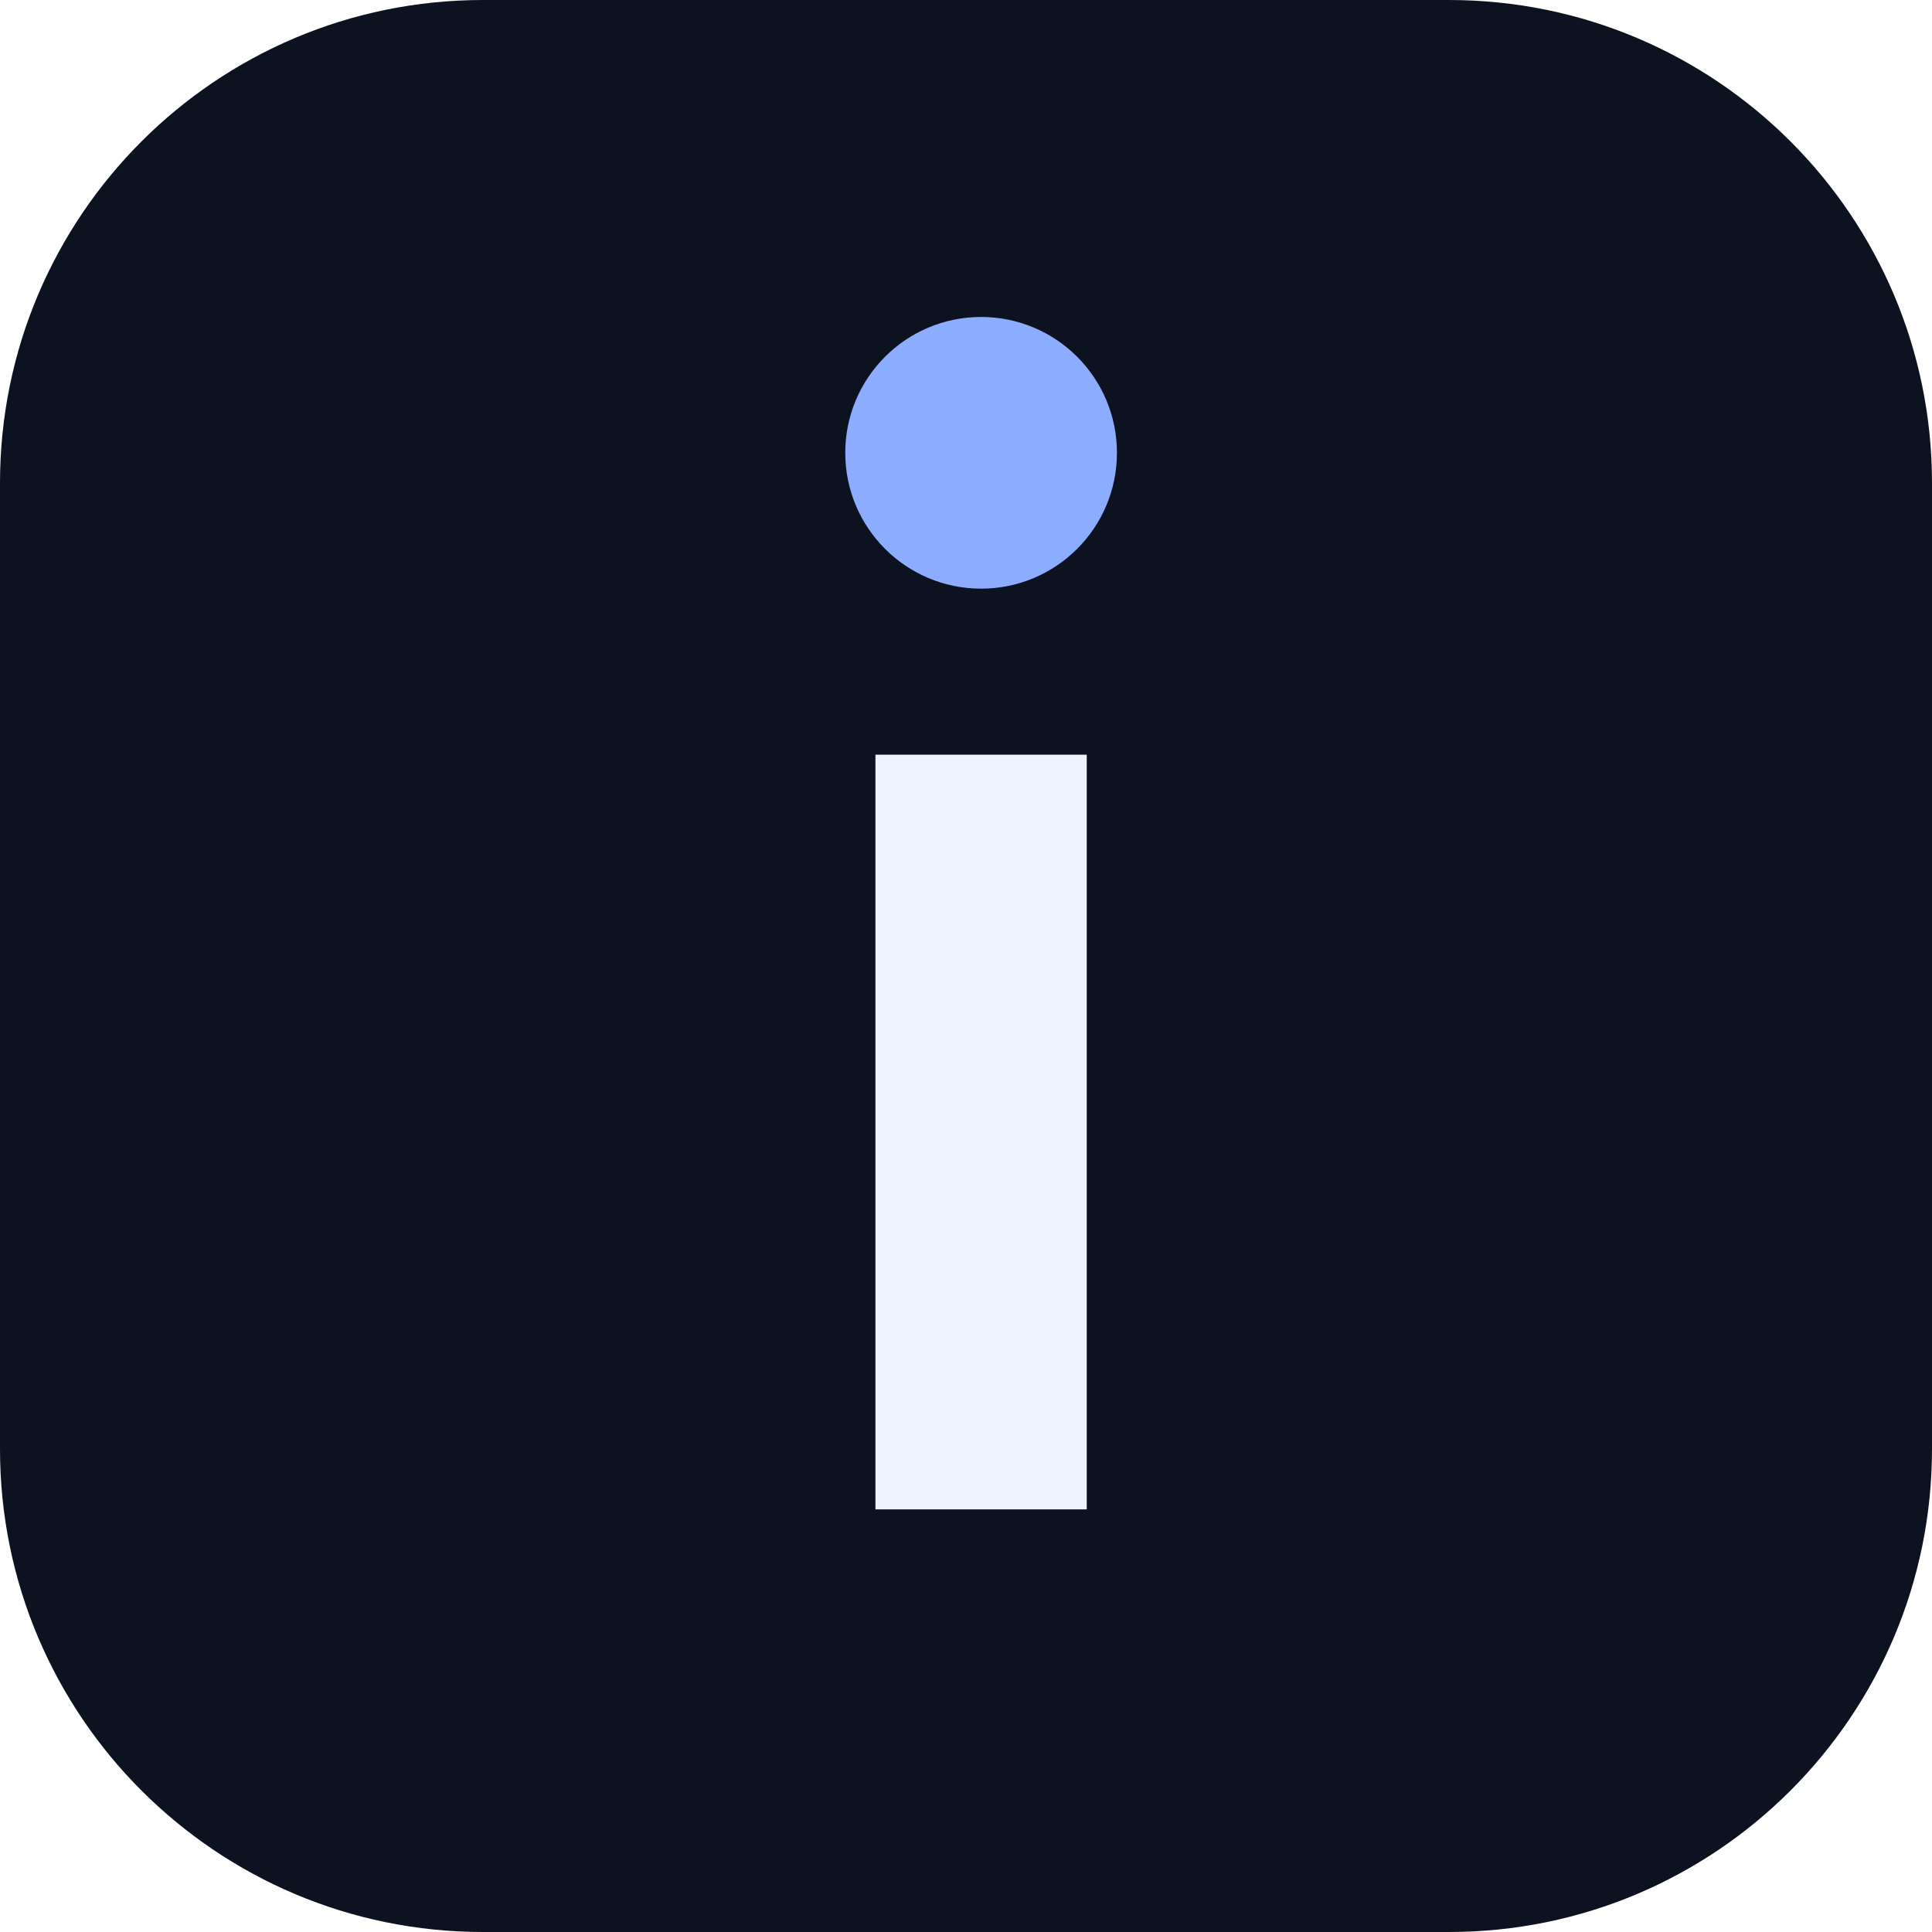
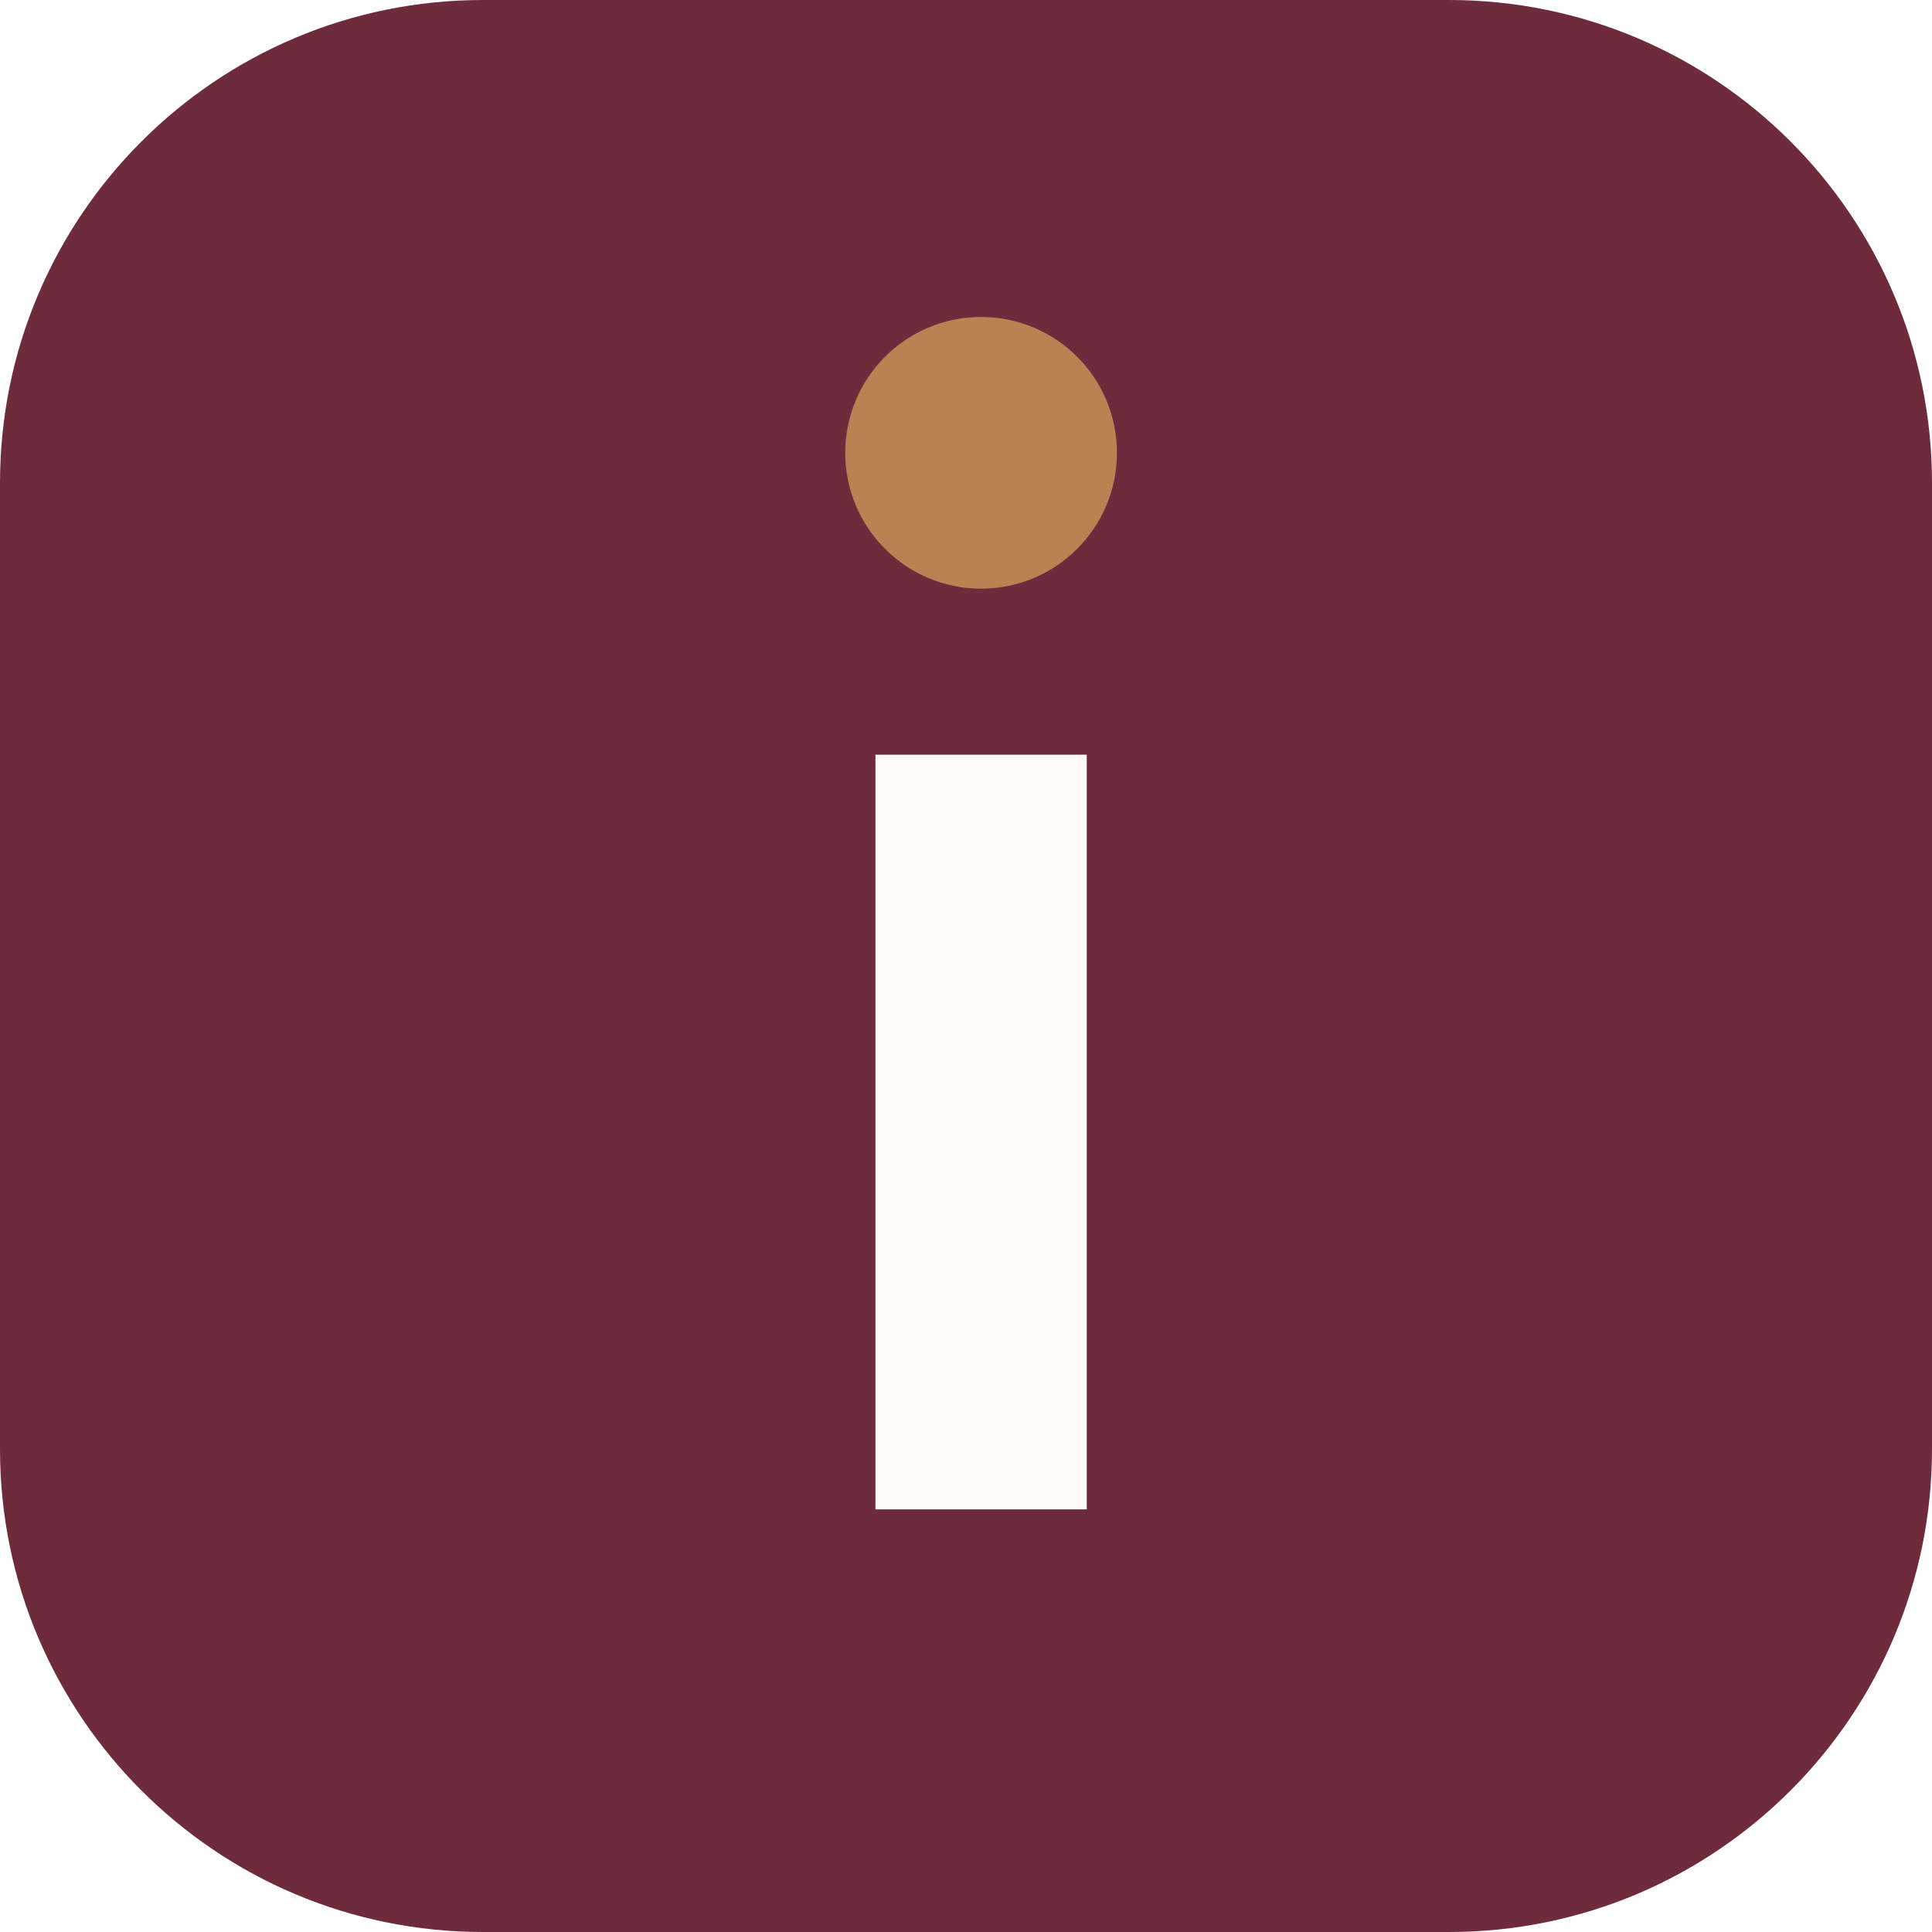
<svg xmlns="http://www.w3.org/2000/svg" viewBox="0 0 64 64">
-   <rect width="64" height="64" rx="16" fill="#0c1220" />
-   <path d="M29 25h7v25h-7z" fill="#edf3ff" />
-   <circle cx="32.5" cy="15" r="4.5" fill="#8bacff" />
+   <rect width="64" height="64" rx="16" fill="#6D2B3C" />
+   <path d="M29 25h7v25h-7z" fill="#FFFBF6" />
+   <circle cx="32.5" cy="15" r="4.5" fill="#B88253" />
</svg>
